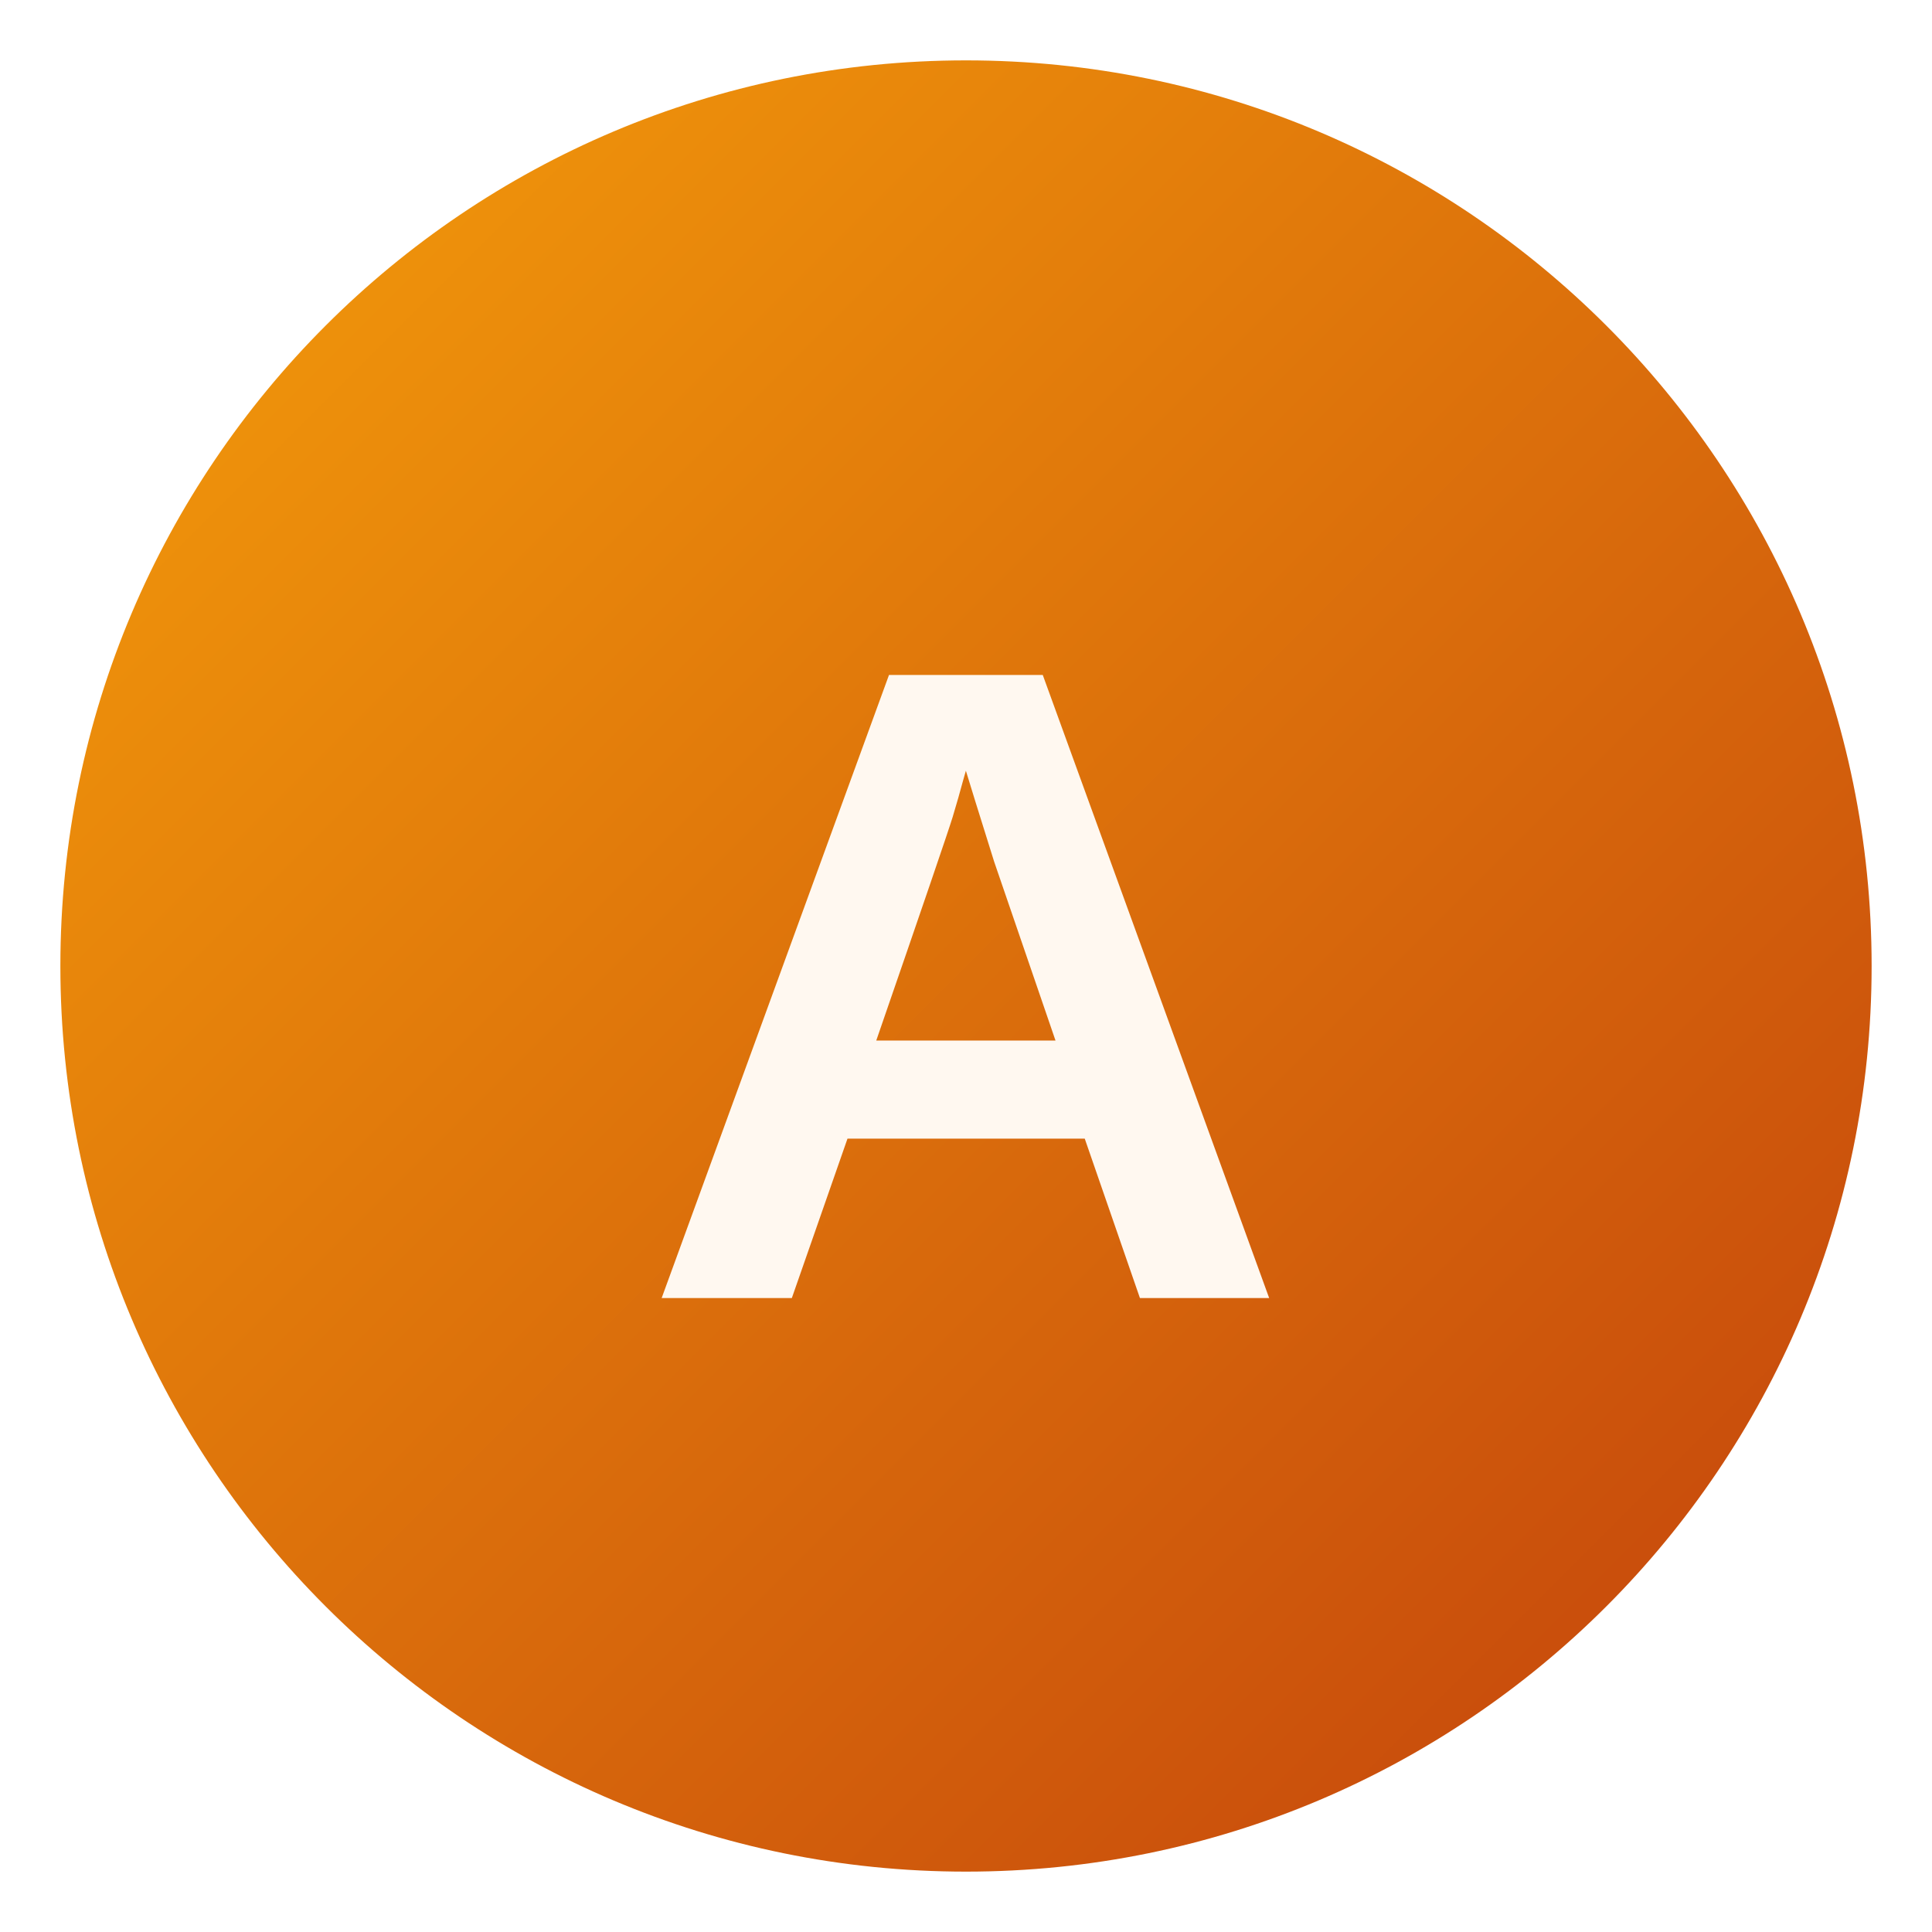
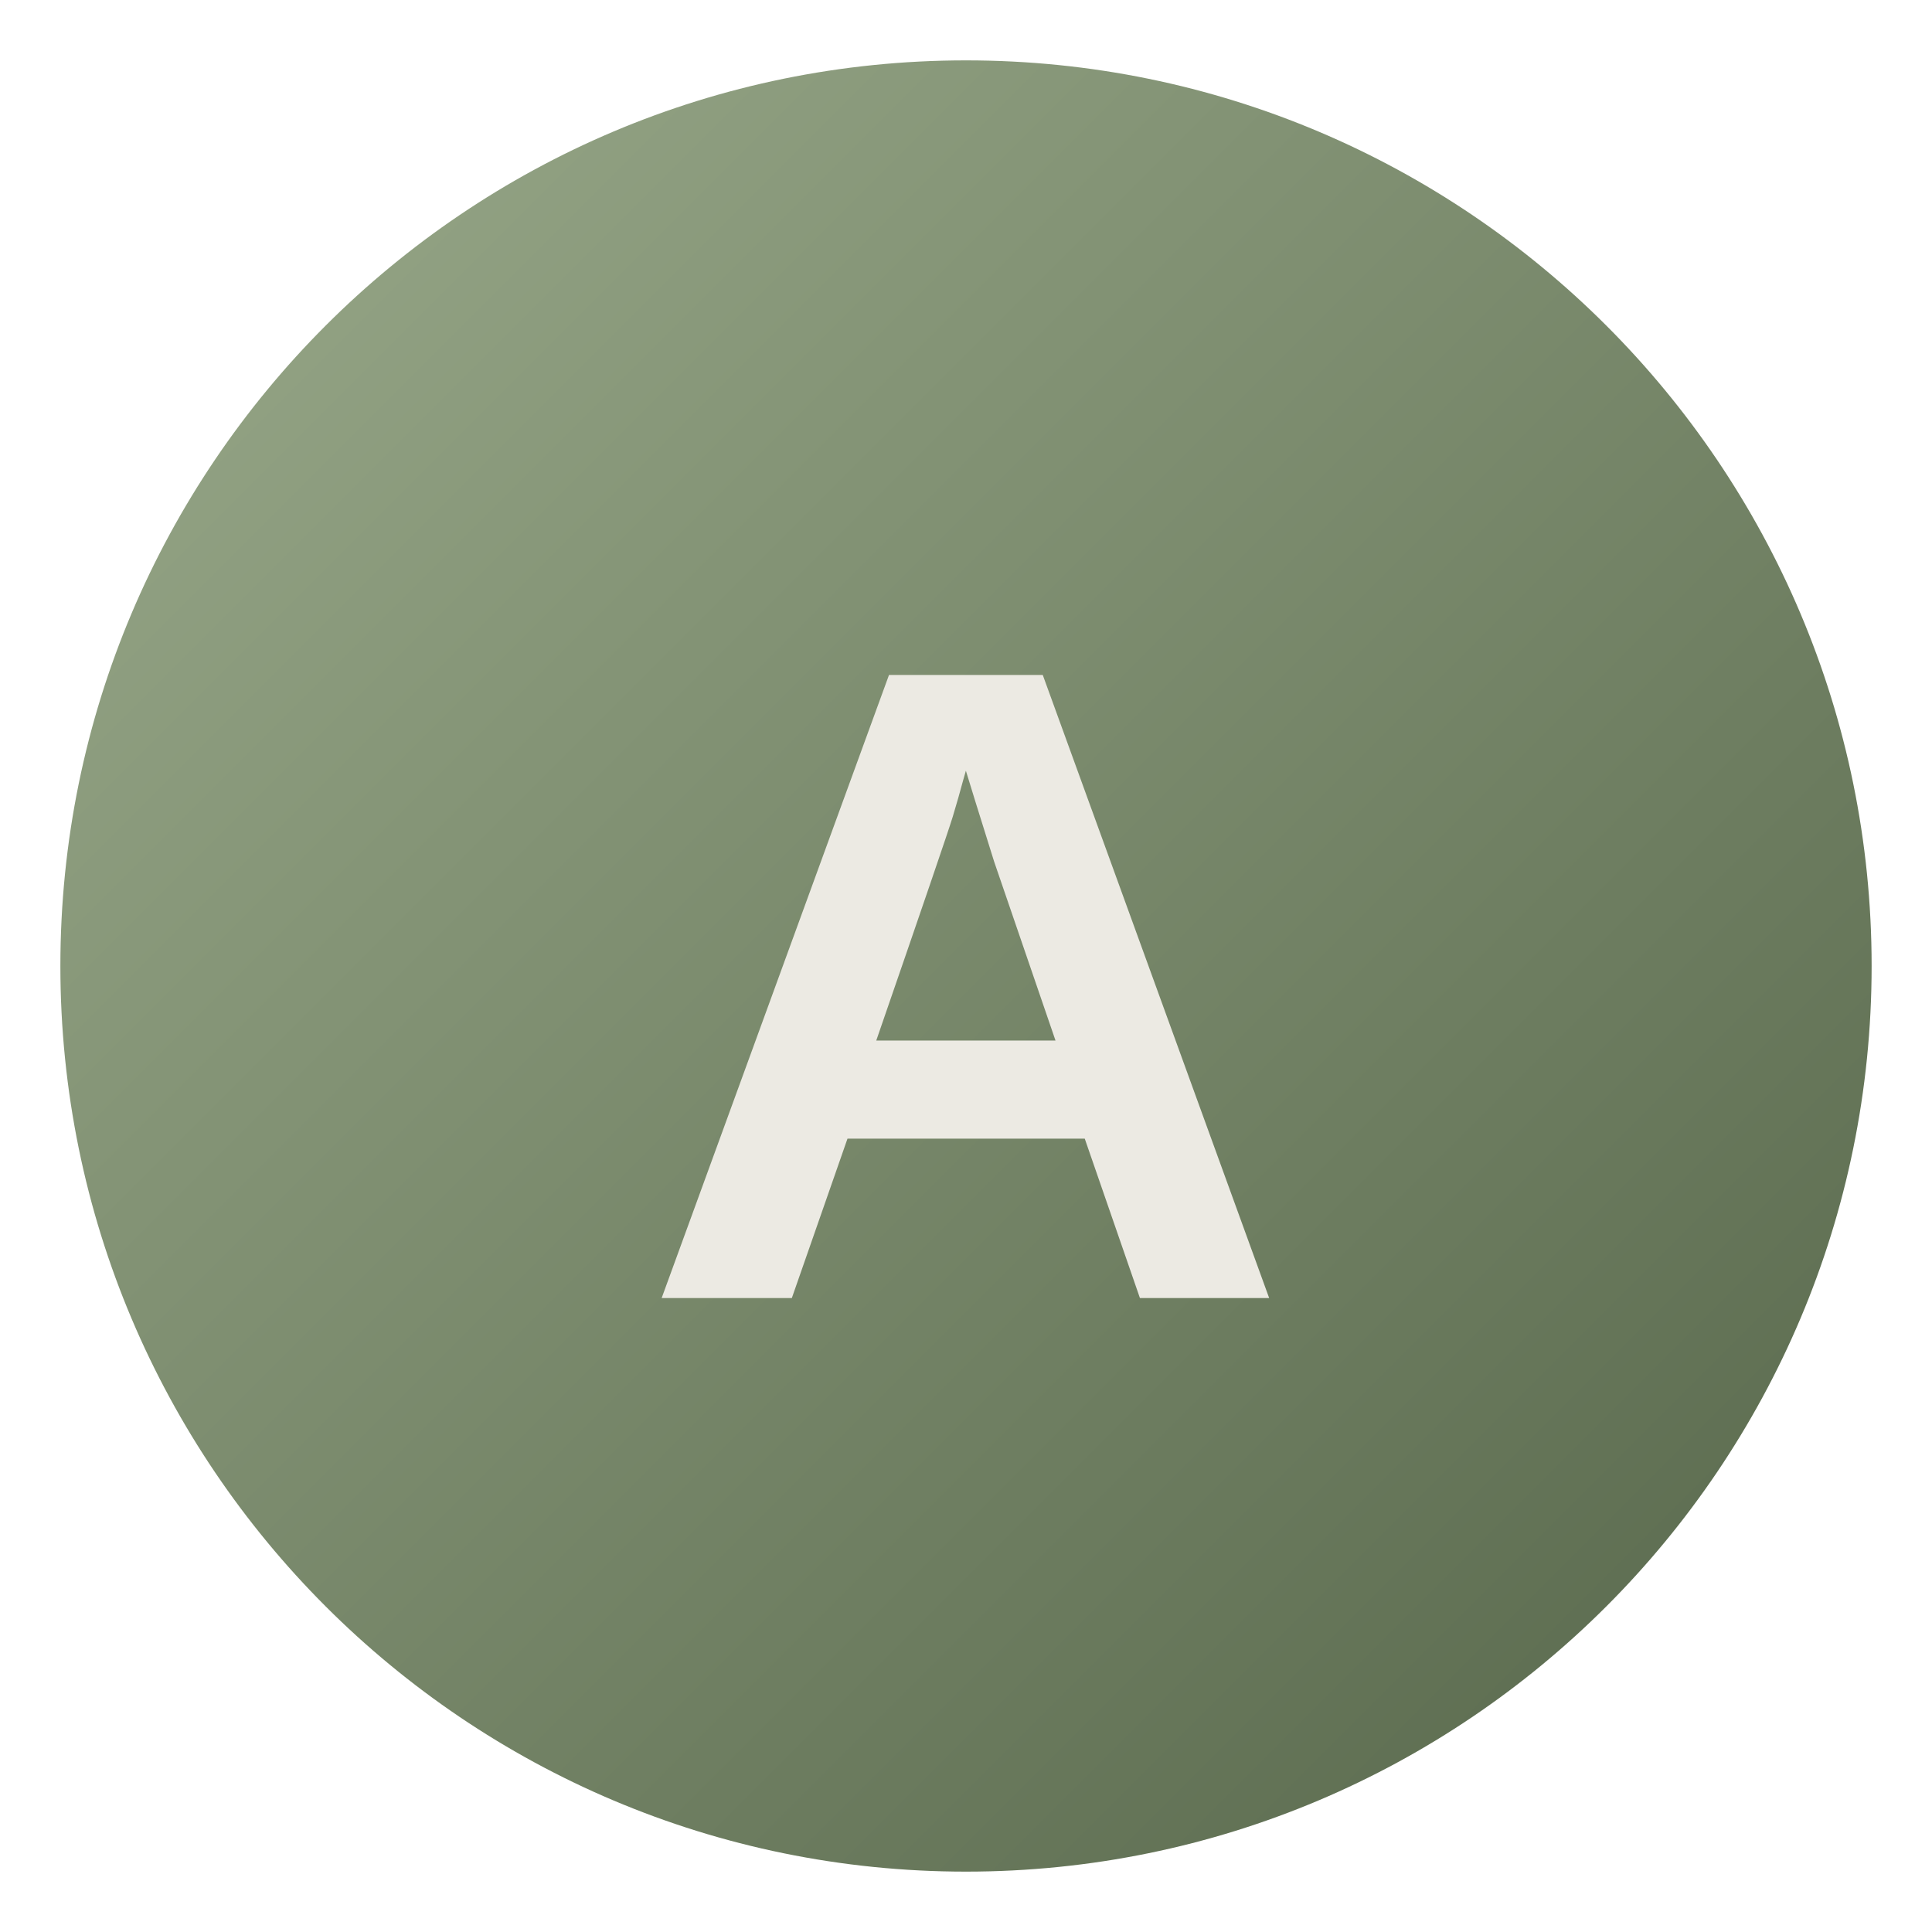
<svg xmlns="http://www.w3.org/2000/svg" viewBox="0 0 64 64">
  <defs>
    <linearGradient id="g" x1="0" y1="0" x2="1" y2="1">
-       <stop offset="0%" stop-color="#F59E0B" />
-       <stop offset="100%" stop-color="#C2410C" />
+       <stop offset="0%" stop-color="#9aaa8b" />
+       <stop offset="100%" stop-color="#56664a" />
    </linearGradient>
  </defs>
  <circle cx="32" cy="32" r="30" fill="url(#g)" />
-   <text x="32" y="43" font-family="Outfit, Arial, sans-serif" font-size="30" font-weight="700" fill="#FFF8F0" text-anchor="middle">A</text>
+   <text x="32" y="43" font-family="Outfit, Arial, sans-serif" font-size="30" font-weight="700" fill="#eceae3" text-anchor="middle">A</text>
</svg>
